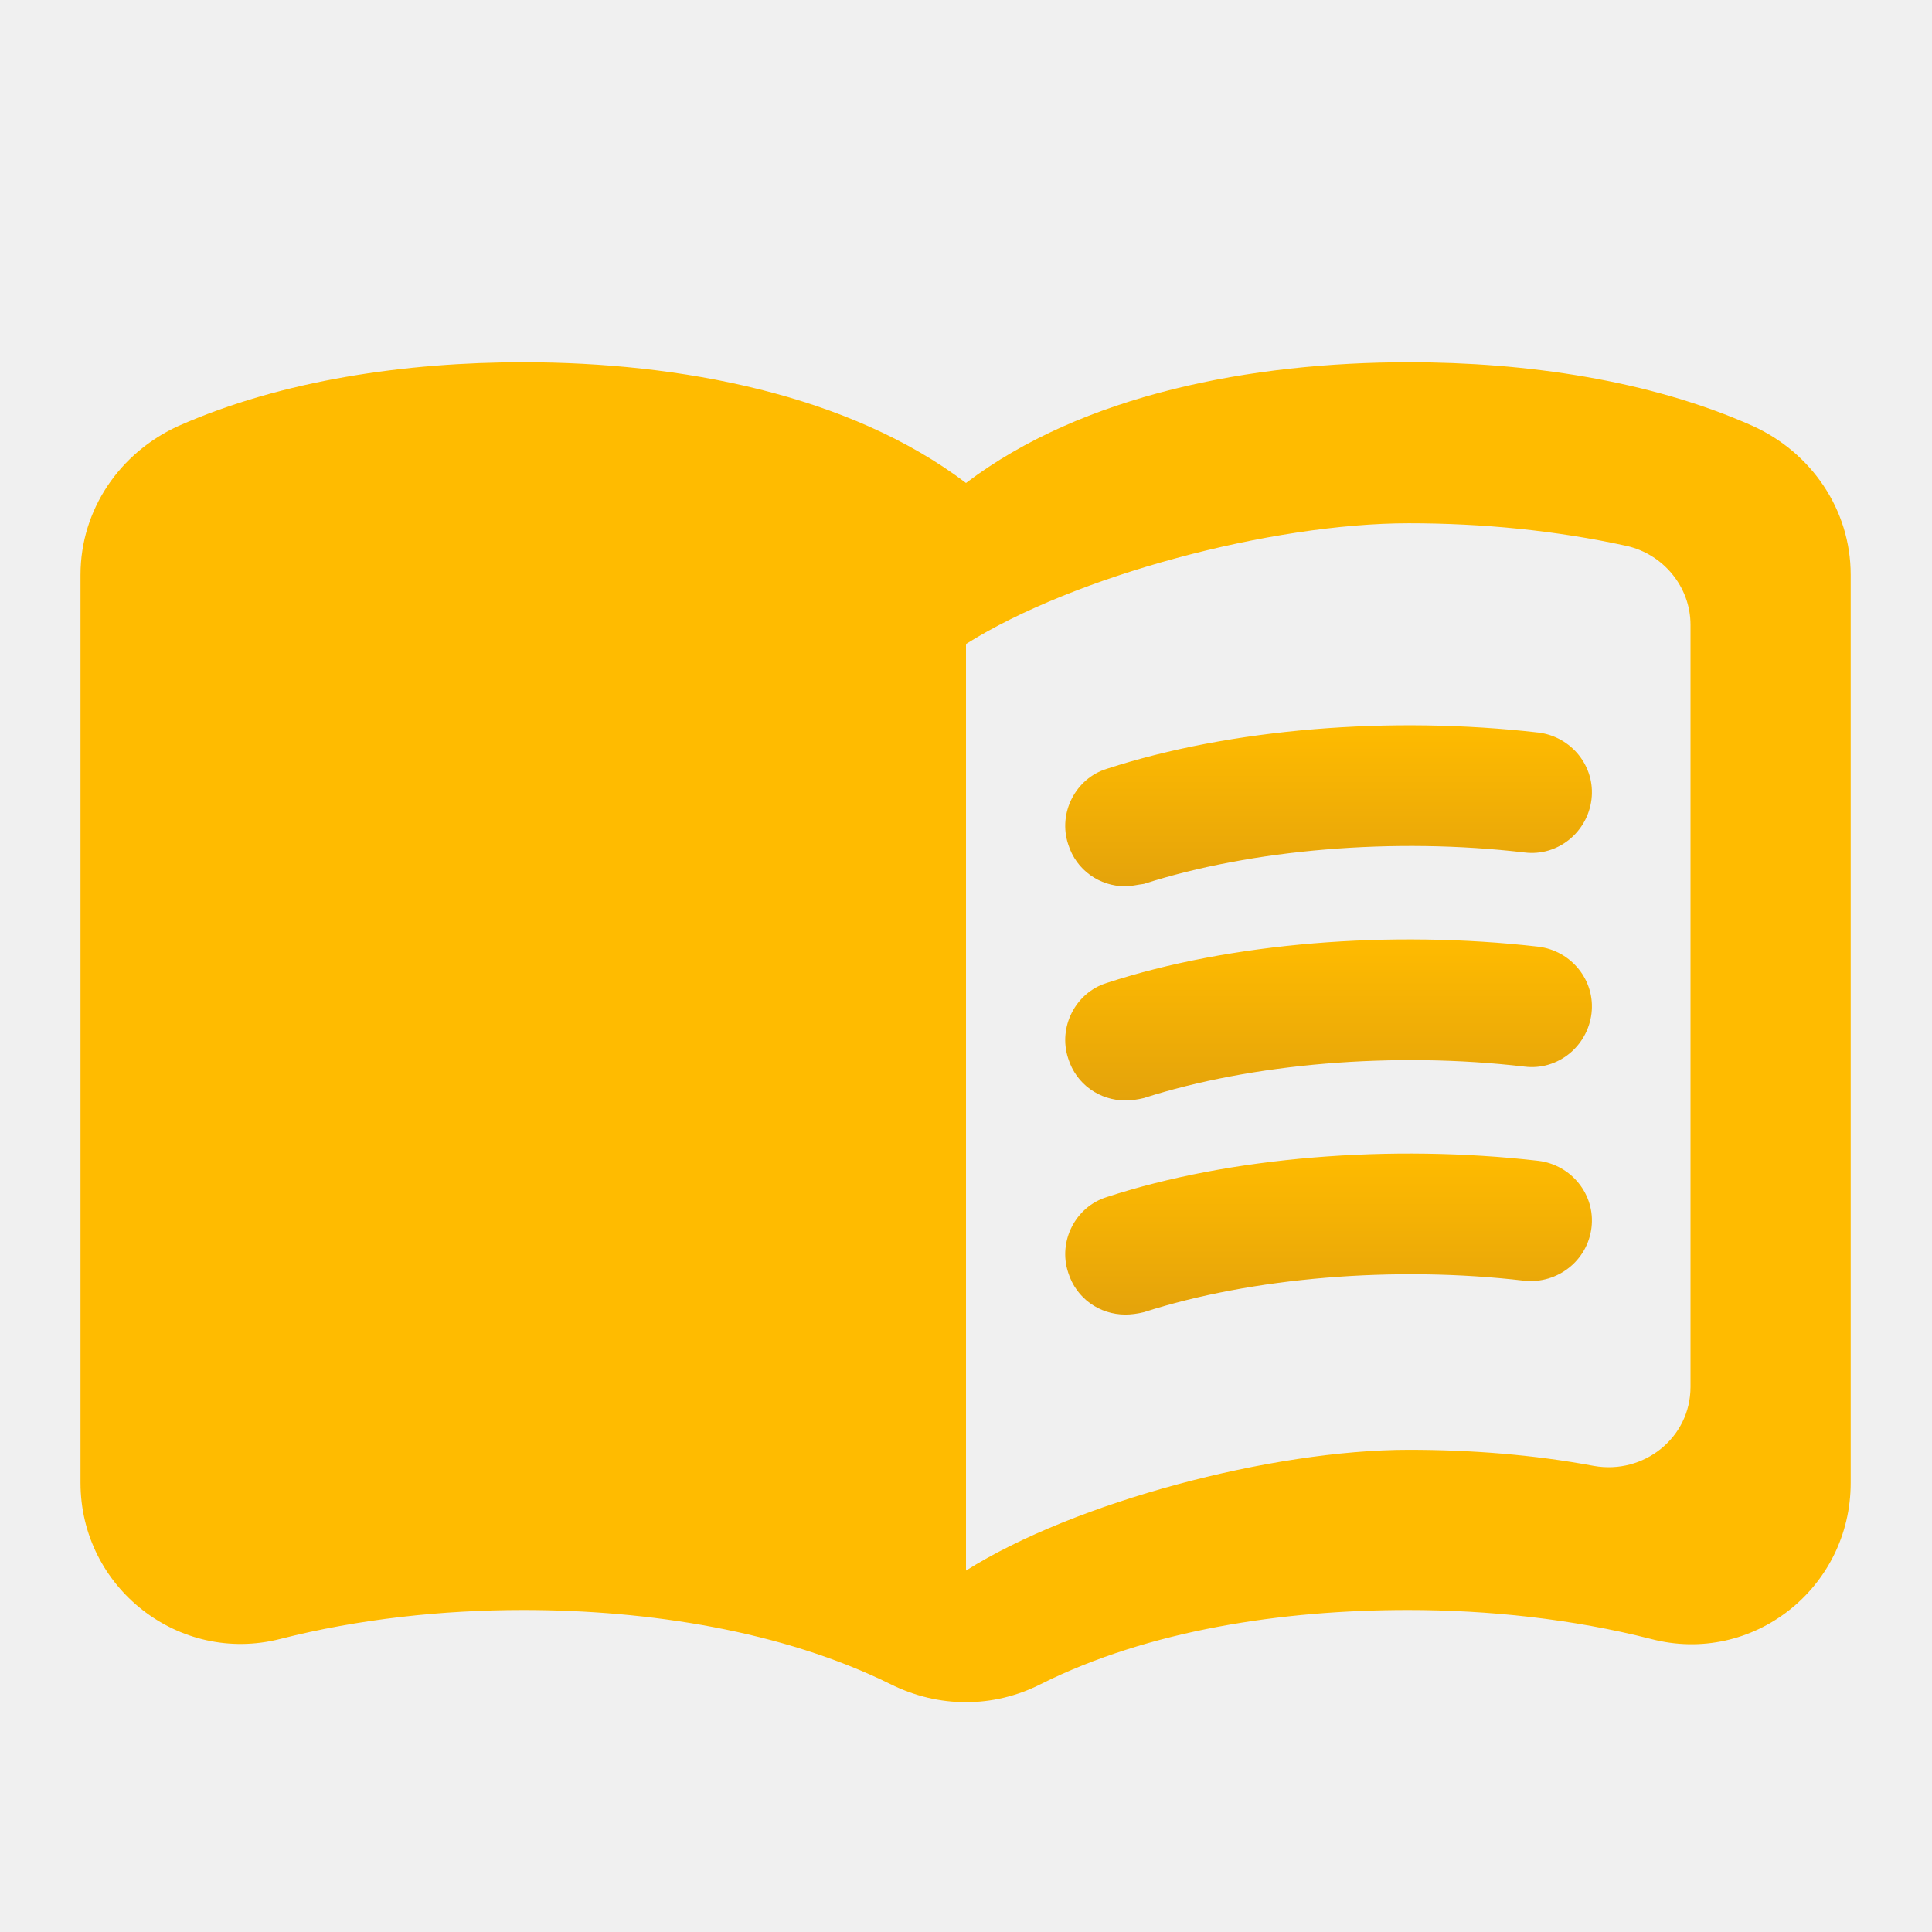
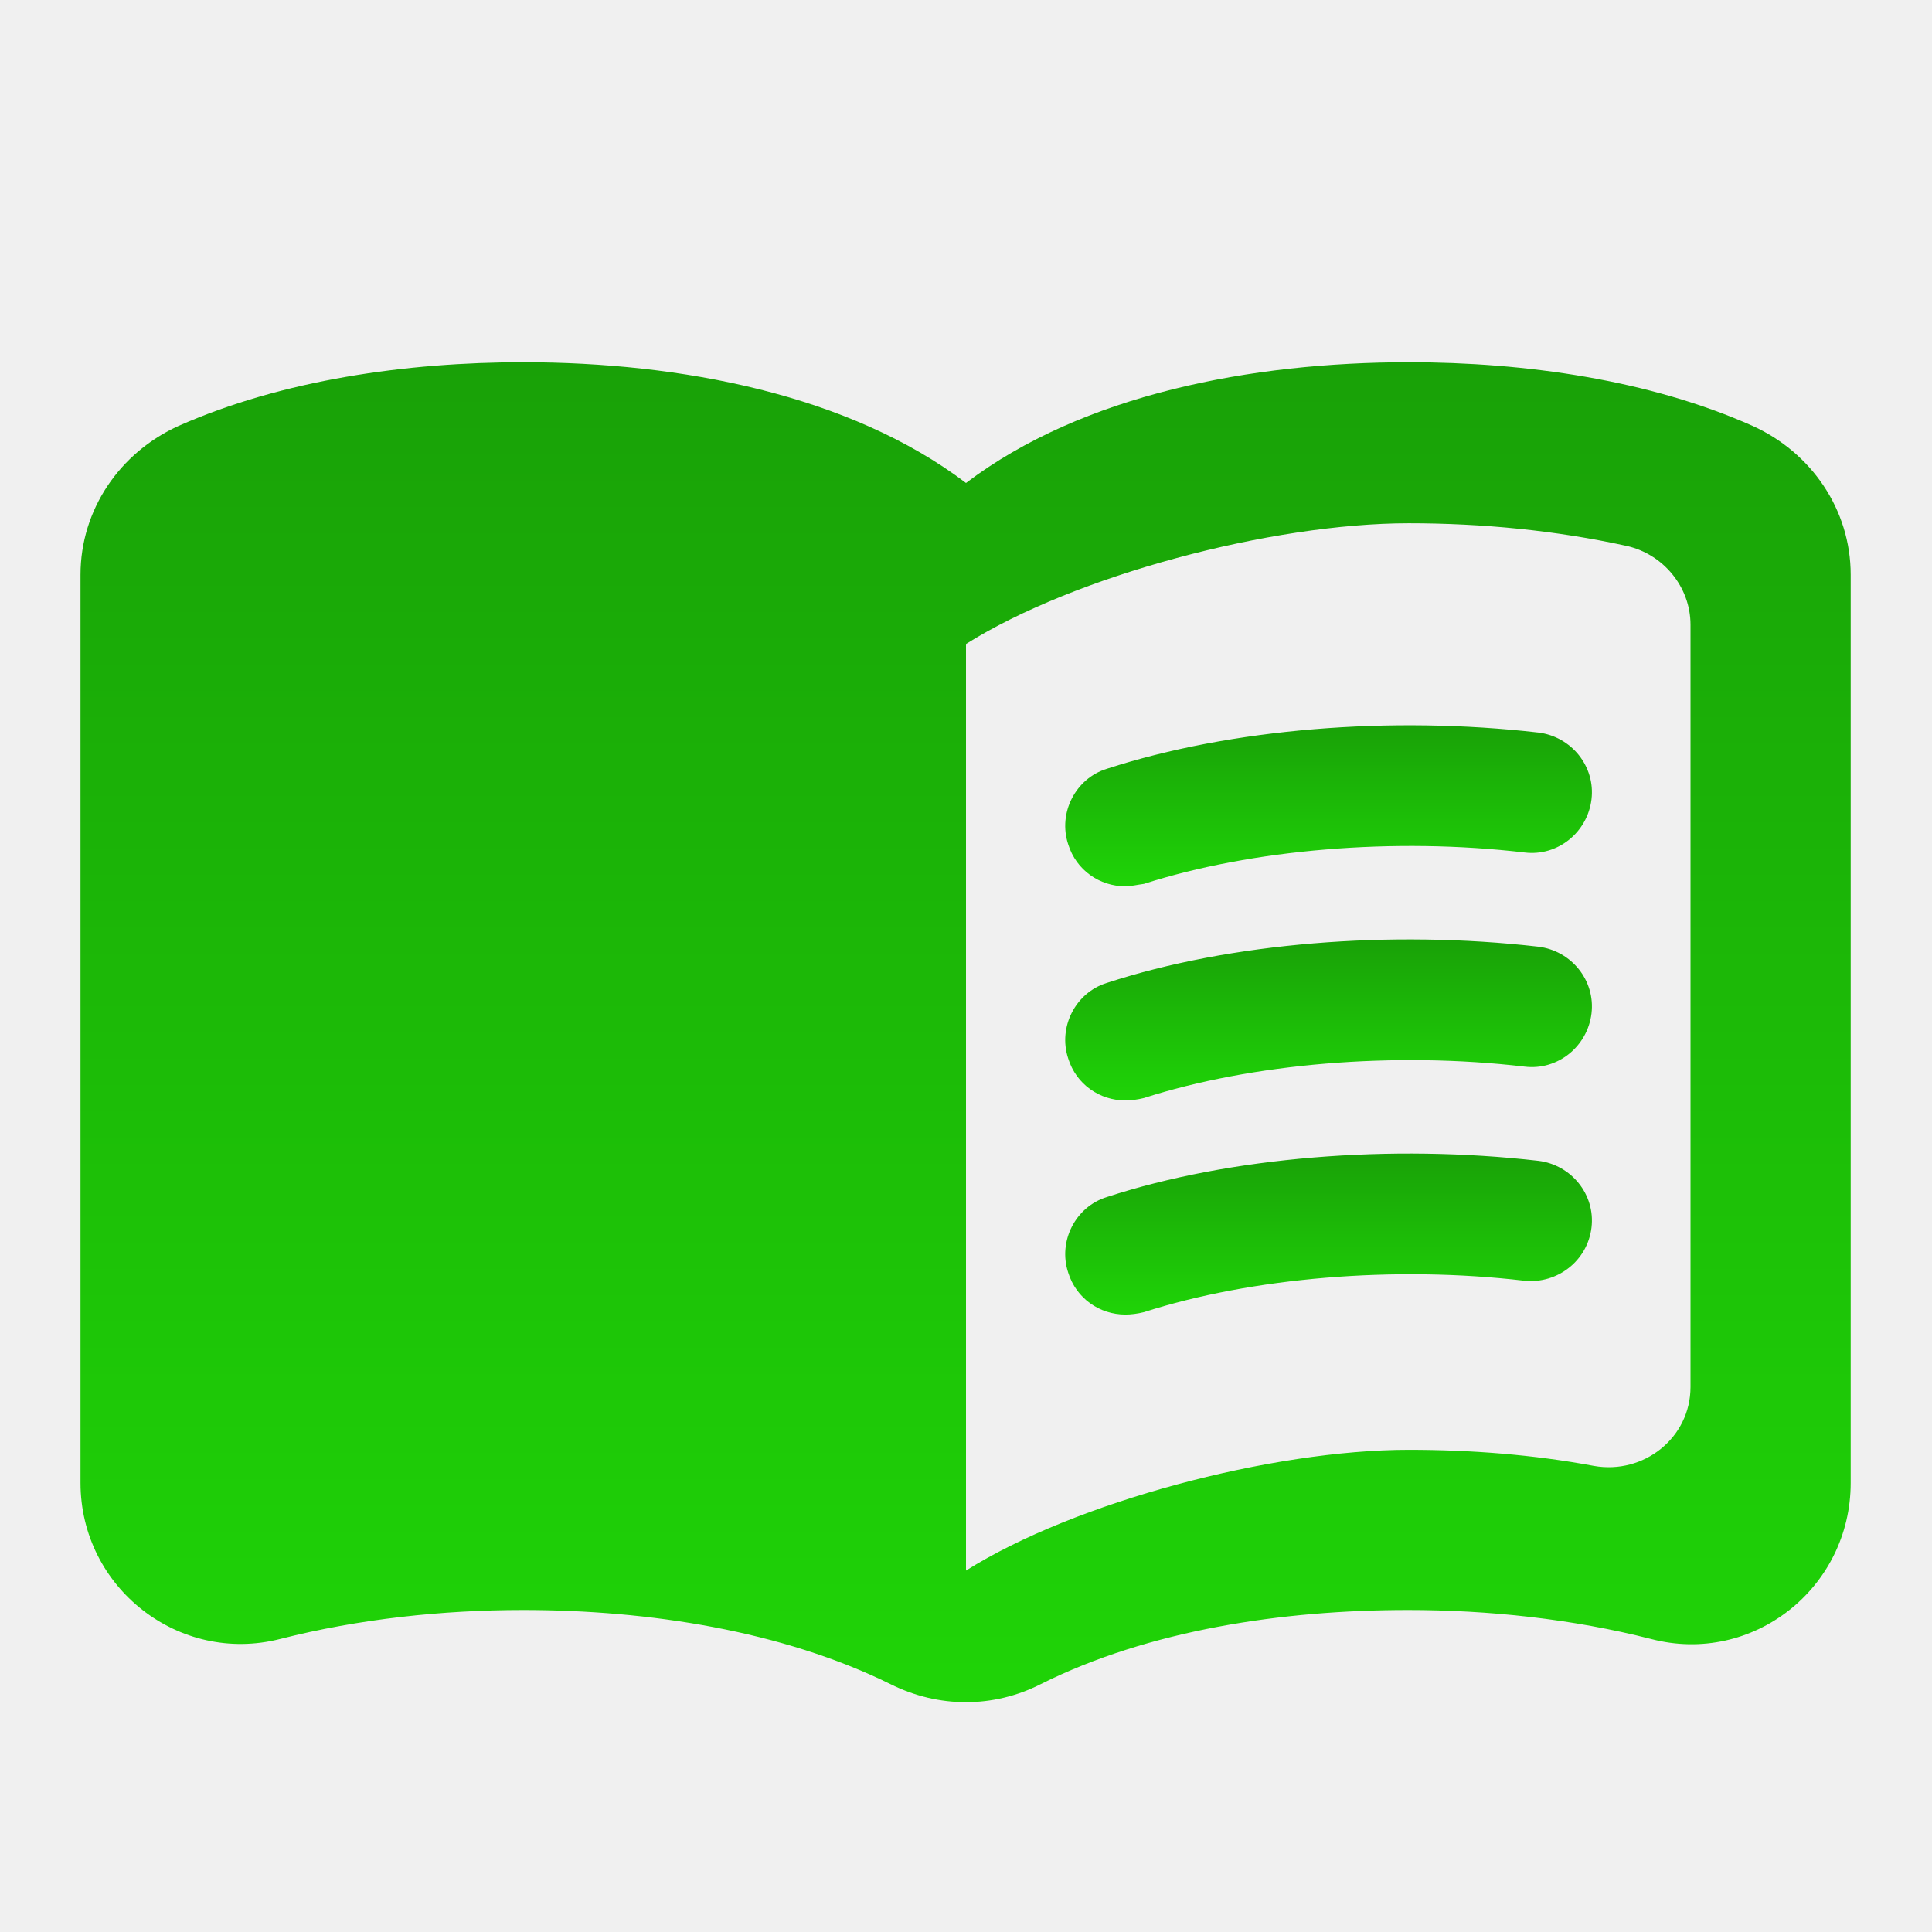
<svg xmlns="http://www.w3.org/2000/svg" width="24" height="24" viewBox="0 0 24 24" fill="none">
  <g clip-path="url(#clip0_25_62)">
-     <path d="M17.5 4.5C15.55 4.5 13.45 4.9 12 6C10.55 4.9 8.45 4.5 6.5 4.5C5.05 4.5 3.51 4.72 2.22 5.29C1.49 5.62 1 6.33 1 7.14V18.42C1 19.72 2.22 20.68 3.48 20.36C4.46 20.11 5.5 20 6.5 20C8.06 20 9.72 20.26 11.06 20.92C11.66 21.22 12.34 21.22 12.93 20.92C14.27 20.25 15.93 20 17.49 20C18.49 20 19.53 20.11 20.51 20.36C21.77 20.69 22.99 19.73 22.99 18.42V7.14C22.99 6.33 22.5 5.62 21.77 5.29C20.49 4.72 18.95 4.5 17.5 4.5ZM21 17.23C21 17.86 20.42 18.32 19.8 18.21C19.05 18.07 18.27 18.01 17.5 18.01C15.8 18.01 13.35 18.66 12 19.51V8C13.35 7.15 15.8 6.5 17.5 6.5C18.42 6.5 19.33 6.59 20.2 6.78C20.66 6.88 21 7.29 21 7.76V17.23Z" fill="#FFBB00" />
-     <path d="M13.98 11.01C13.66 11.01 13.37 10.81 13.27 10.49C13.14 10.1 13.36 9.67 13.75 9.55C15.29 9.05 17.28 8.89 19.11 9.1C19.52 9.15 19.82 9.52 19.77 9.93C19.72 10.34 19.35 10.64 18.94 10.59C17.32 10.4 15.55 10.55 14.21 10.98C14.13 10.99 14.05 11.01 13.98 11.01Z" fill="url(#paint0_linear_25_62)" />
-     <path d="M13.98 13.67C13.66 13.67 13.37 13.47 13.27 13.15C13.14 12.76 13.36 12.33 13.75 12.21C15.28 11.71 17.28 11.55 19.11 11.76C19.52 11.81 19.82 12.18 19.77 12.59C19.72 13 19.35 13.3 18.94 13.25C17.32 13.06 15.55 13.21 14.21 13.64C14.13 13.66 14.05 13.67 13.98 13.67Z" fill="url(#paint1_linear_25_62)" />
-     <path d="M13.98 16.33C13.66 16.33 13.37 16.13 13.27 15.81C13.14 15.42 13.36 14.99 13.75 14.87C15.28 14.37 17.28 14.21 19.11 14.42C19.52 14.47 19.82 14.84 19.77 15.25C19.72 15.66 19.35 15.95 18.94 15.91C17.32 15.72 15.55 15.87 14.21 16.3C14.13 16.32 14.05 16.33 13.98 16.33Z" fill="url(#paint2_linear_25_62)" />
+     <path d="M17.5 4.5C15.55 4.5 13.45 4.9 12 6C10.55 4.9 8.45 4.5 6.5 4.5C5.05 4.5 3.51 4.72 2.22 5.29C1.49 5.62 1 6.33 1 7.14V18.42C1 19.72 2.22 20.68 3.48 20.36C4.46 20.11 5.5 20 6.5 20C8.06 20 9.72 20.26 11.06 20.92C11.66 21.22 12.34 21.22 12.93 20.92C14.27 20.25 15.93 20 17.49 20C18.49 20 19.53 20.11 20.51 20.36C21.77 20.69 22.99 19.73 22.99 18.42V7.14C22.99 6.33 22.5 5.62 21.77 5.29C20.49 4.72 18.95 4.5 17.5 4.5ZM21 17.23C21 17.86 20.42 18.32 19.8 18.21C19.05 18.07 18.27 18.01 17.5 18.01C15.8 18.01 13.35 18.66 12 19.51V8C13.35 7.15 15.8 6.5 17.5 6.5C18.42 6.5 19.33 6.59 20.2 6.78C20.66 6.88 21 7.29 21 7.76V17.23Z" fill="url(#paint0_linear_25_62)" />
+     <path d="M13.98 11.01C13.66 11.01 13.37 10.81 13.27 10.49C13.14 10.1 13.36 9.67 13.75 9.55C15.29 9.05 17.28 8.89 19.11 9.1C19.52 9.15 19.82 9.52 19.77 9.93C19.72 10.34 19.35 10.64 18.94 10.59C17.32 10.4 15.55 10.55 14.21 10.98C14.13 10.99 14.05 11.01 13.98 11.01Z" fill="url(#paint1_linear_25_62)" />
+     <path d="M13.98 13.67C13.66 13.67 13.37 13.47 13.27 13.15C13.14 12.76 13.36 12.33 13.75 12.21C15.28 11.71 17.28 11.55 19.11 11.76C19.52 11.81 19.82 12.18 19.77 12.59C19.72 13 19.35 13.3 18.94 13.25C17.32 13.06 15.55 13.21 14.21 13.64C14.13 13.66 14.05 13.67 13.98 13.67Z" fill="url(#paint2_linear_25_62)" />
+     <path d="M13.98 16.33C13.66 16.33 13.37 16.13 13.27 15.81C13.14 15.42 13.36 14.99 13.75 14.87C15.28 14.37 17.28 14.21 19.11 14.42C19.52 14.47 19.82 14.84 19.77 15.25C19.72 15.66 19.35 15.95 18.94 15.91C17.32 15.72 15.55 15.87 14.21 16.3C14.13 16.32 14.05 16.33 13.98 16.33Z" fill="url(#paint3_linear_25_62)" />
  </g>
  <defs>
-     <linearGradient id="paint0_linear_25_62" x1="16.504" y1="9.01" x2="16.504" y2="11.01" gradientUnits="userSpaceOnUse">
-       <stop stop-color="#FFBB00" />
-       <stop offset="1" stop-color="#E4A30B" />
+     <linearGradient id="paint0_linear_25_62" x1="11.995" y1="4.5" x2="11.995" y2="21.145" gradientUnits="userSpaceOnUse">
+       <stop stop-color="#19A107" />
+       <stop offset="1" stop-color="#1FD407" />
    </linearGradient>
-     <linearGradient id="paint1_linear_25_62" x1="16.504" y1="11.67" x2="16.504" y2="13.67" gradientUnits="userSpaceOnUse">
-       <stop stop-color="#FFBB00" />
-       <stop offset="1" stop-color="#E4A30B" />
+     <linearGradient id="paint1_linear_25_62" x1="16.504" y1="9.01" x2="16.504" y2="11.01" gradientUnits="userSpaceOnUse">
+       <stop stop-color="#19A107" />
+       <stop offset="1" stop-color="#1FD407" />
    </linearGradient>
-     <linearGradient id="paint2_linear_25_62" x1="16.504" y1="14.33" x2="16.504" y2="16.33" gradientUnits="userSpaceOnUse">
-       <stop stop-color="#FFBB00" />
-       <stop offset="1" stop-color="#E4A30B" />
+     <linearGradient id="paint2_linear_25_62" x1="16.504" y1="11.67" x2="16.504" y2="13.67" gradientUnits="userSpaceOnUse">
+       <stop stop-color="#19A107" />
+       <stop offset="1" stop-color="#1FD407" />
+     </linearGradient>
+     <linearGradient id="paint3_linear_25_62" x1="16.504" y1="14.33" x2="16.504" y2="16.33" gradientUnits="userSpaceOnUse">
+       <stop stop-color="#19A107" />
+       <stop offset="1" stop-color="#1FD407" />
    </linearGradient>
    <clipPath id="clip0_25_62">
      <rect width="24" height="24" fill="white" />
    </clipPath>
  </defs>
</svg>
